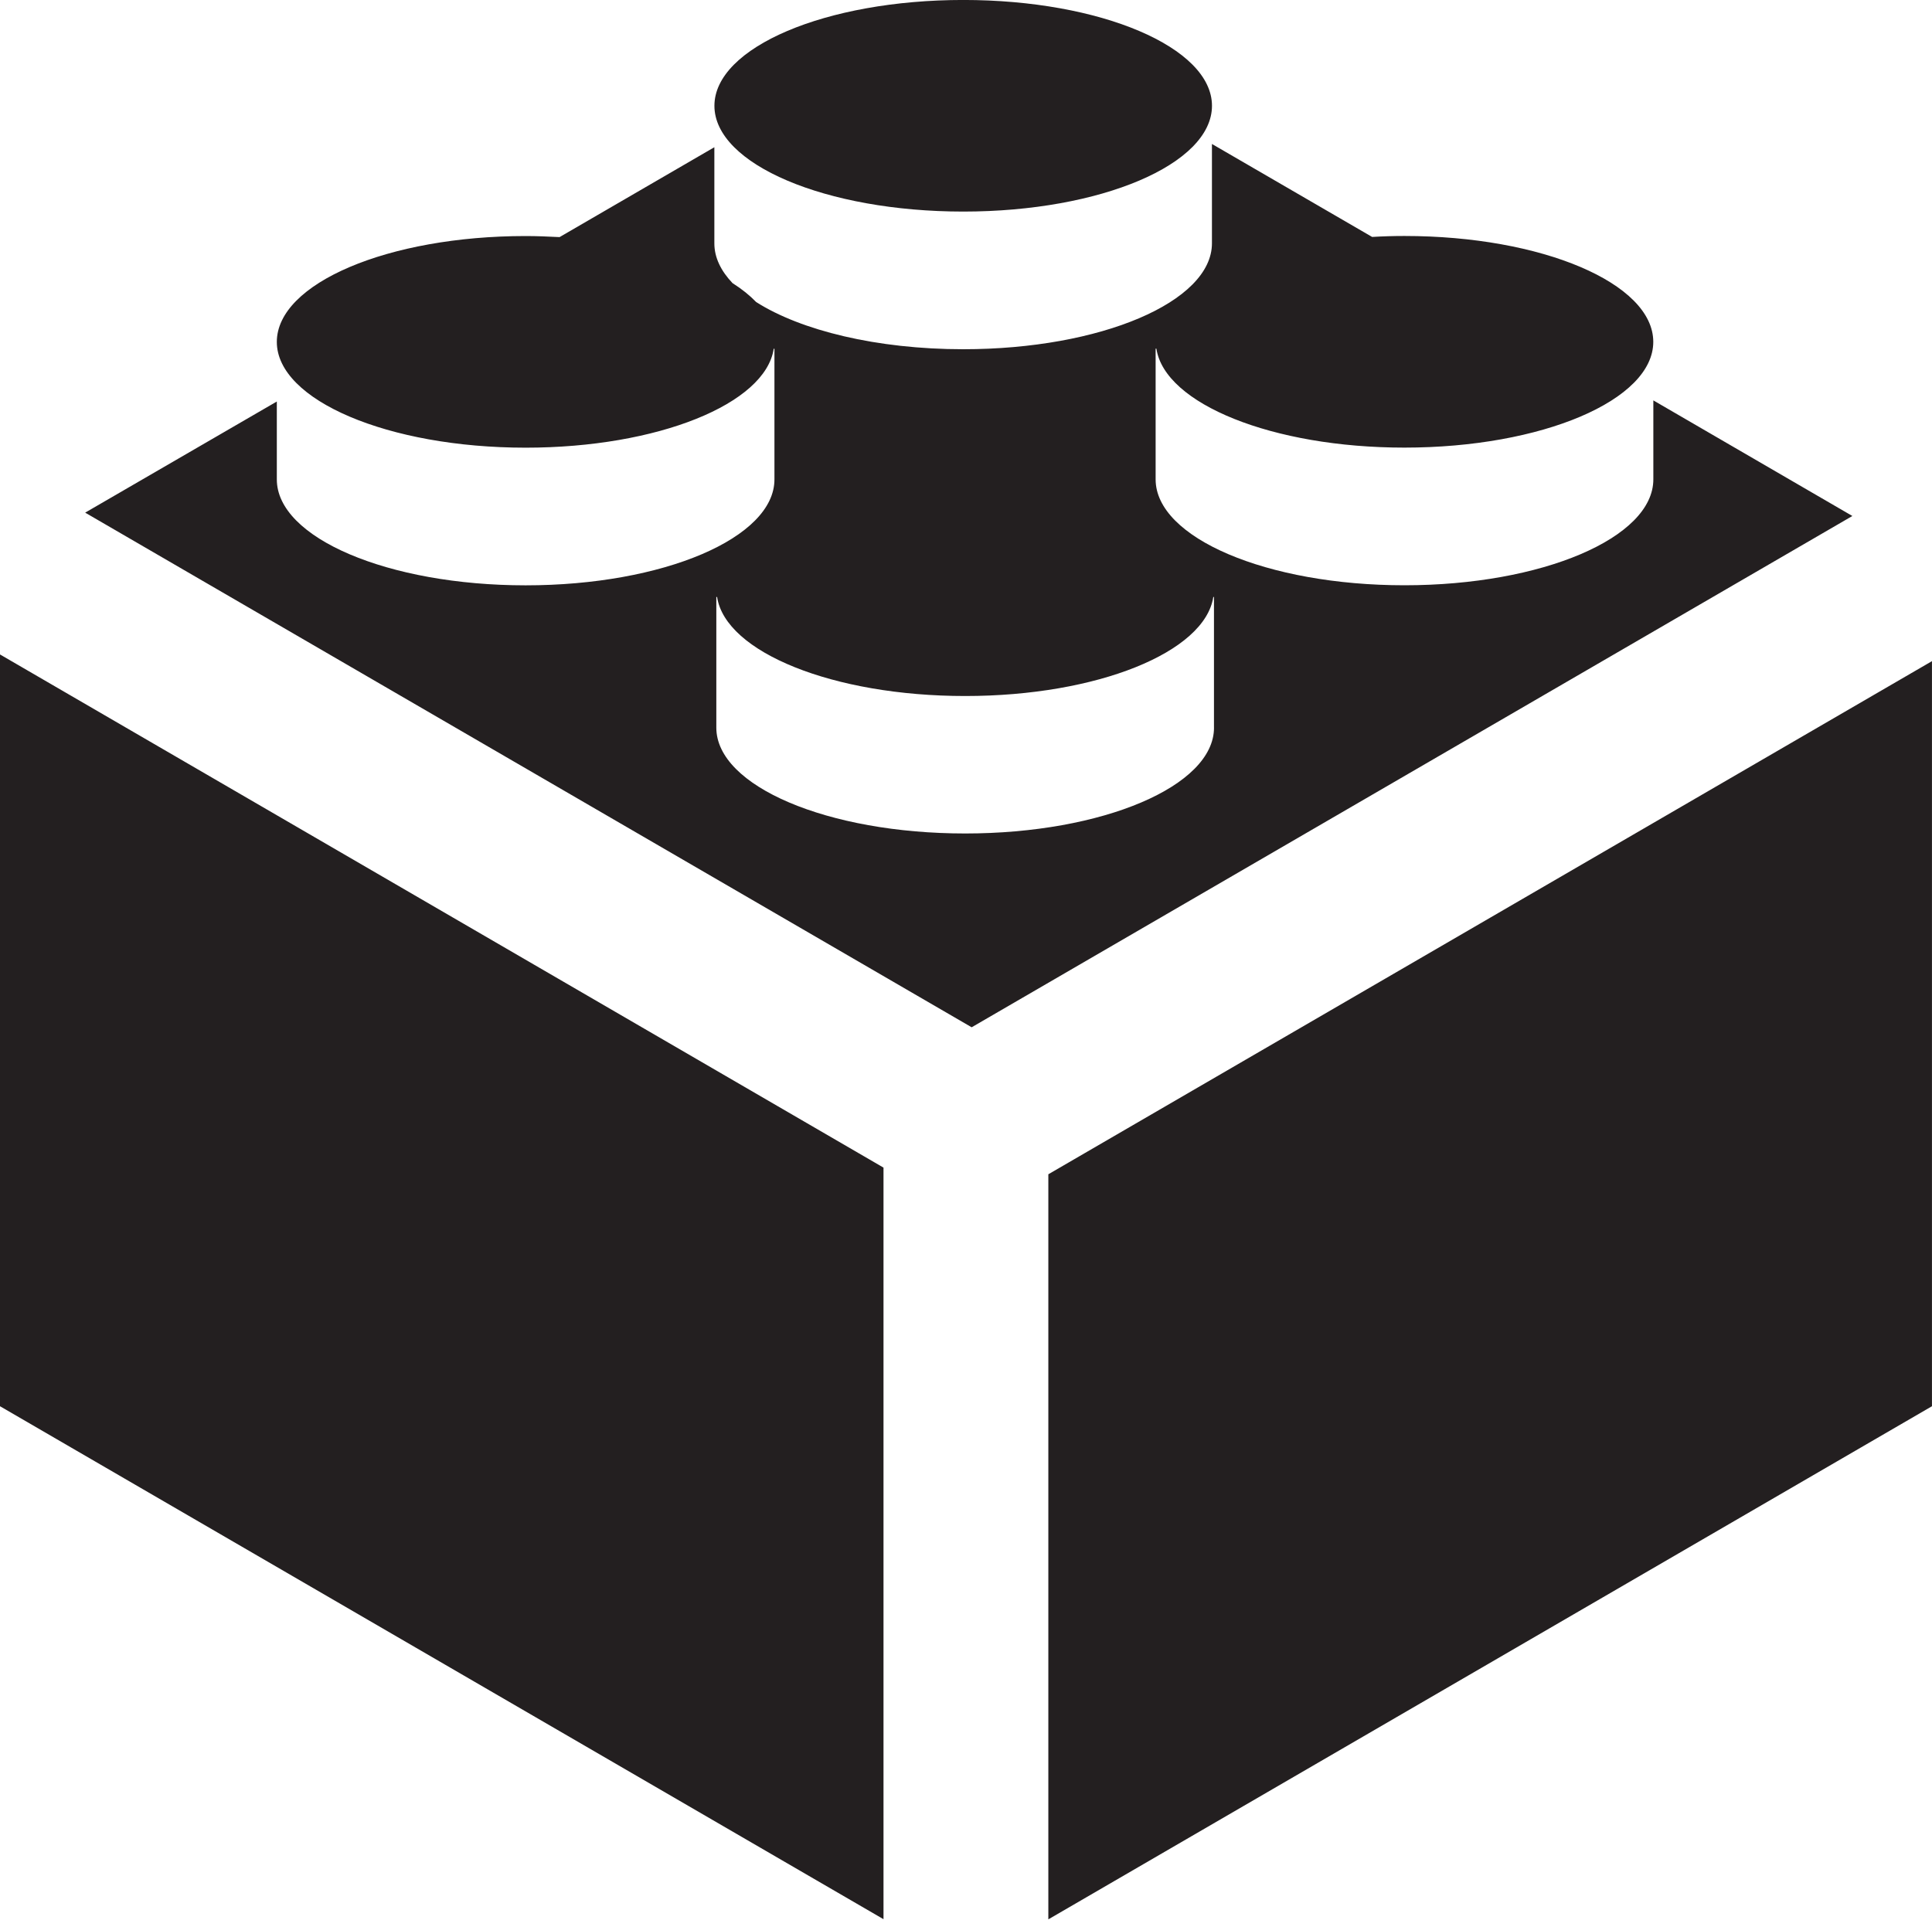
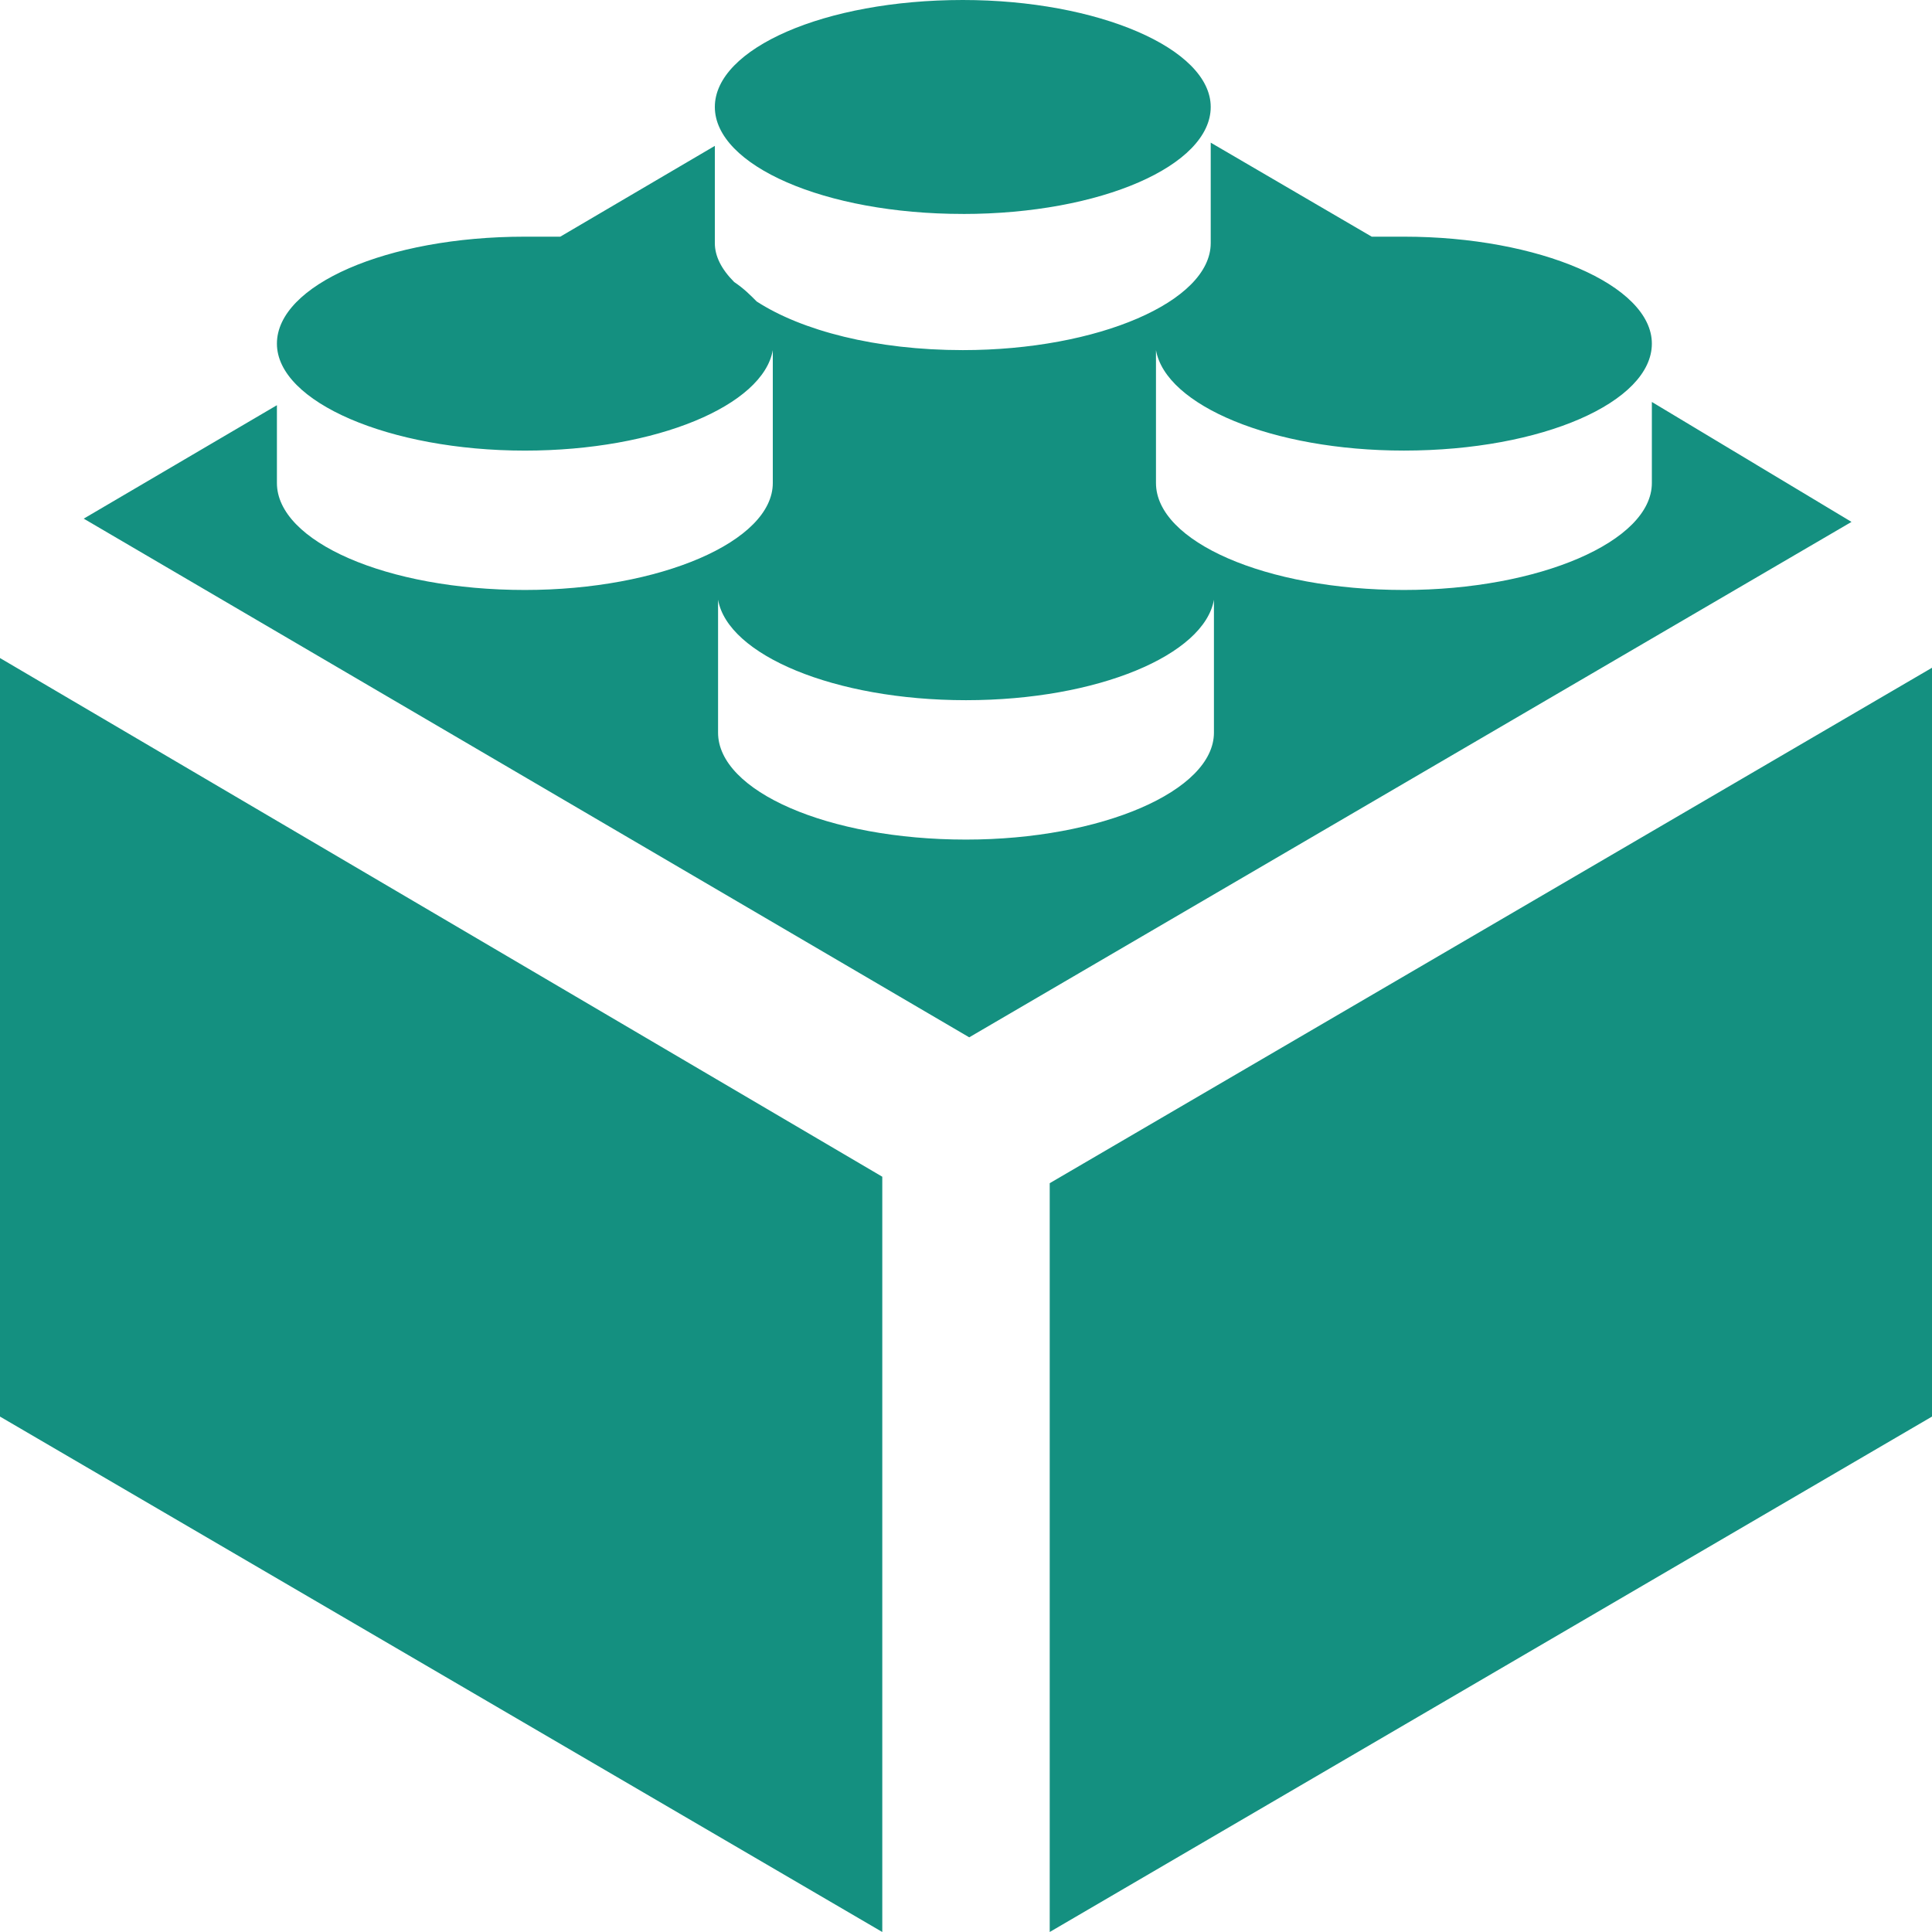
- <svg xmlns="http://www.w3.org/2000/svg" version="1.1" id="Layer_1" x="0px" y="0px" width="60px" height="59.62px" viewBox="226.001 226.19 60 59.62" enable-background="new 226.001 226.19 60 59.62" xml:space="preserve">
-   <path fill="#231F20" d="M226.001,269.871l27.438,15.934v-23.346l-27.438-15.94V269.871z M277.347,238.627v2.453 c0,1.817-3.458,3.29-7.73,3.29c-4.266,0-7.727-1.473-7.727-3.29v-4.059h0.024c0.26,1.714,3.604,3.073,7.702,3.073 c4.272,0,7.729-1.474,7.729-3.285c0-1.819-3.457-3.289-7.729-3.289c-0.339,0-0.675,0.01-1.002,0.03l-4.975-2.888v3.086 c0,1.817-3.454,3.29-7.723,3.29c-2.683,0-5.045-0.583-6.433-1.467c-0.196-0.203-0.439-0.401-0.732-0.586 c-0.363-0.381-0.565-0.797-0.565-1.236v-2.986l-4.807,2.792c-0.347-0.017-0.696-0.033-1.054-0.033c-4.267,0-7.727,1.469-7.727,3.289 c0,1.811,3.46,3.285,7.727,3.285c4.099,0,7.446-1.358,7.705-3.073h0.022v4.059c0,1.817-3.455,3.29-7.727,3.29 c-4.267,0-7.727-1.473-7.727-3.29v-2.42l-5.952,3.452l27.531,15.986l27.351-15.882L277.347,238.627z M263.703,248.793 c0,1.817-3.46,3.287-7.727,3.287c-4.269,0-7.729-1.47-7.729-3.287v-4.059h0.024c0.26,1.715,3.603,3.076,7.705,3.076 c4.101,0,7.443-1.361,7.705-3.076h0.021V248.793L263.703,248.793z M258.558,262.666v23.144L286,269.871v-23.144L258.558,262.666z  M255.917,232.762c4.269,0,7.723-1.47,7.723-3.286c0-1.814-3.454-3.287-7.723-3.287c-4.27,0-7.729,1.472-7.729,3.287 C248.187,231.292,251.647,232.762,255.917,232.762" />
+ <svg xmlns="http://www.w3.org/2000/svg" width="60" height="60" fill="none">
+   <path d="M0 43.993L27.4 60V36.544L0 20.436v23.557zm51.3-31.51V15c0 1.812-3.5 3.322-7.7 3.322-4.3 0-7.7-1.51-7.7-3.322v-4.127c.3 1.71 3.6 3.12 7.7 3.12 4.3 0 7.7-1.51 7.7-3.322S47.8 7.35 43.6 7.35h-1l-5-2.92V7.55c0 1.812-3.5 3.323-7.7 3.323-2.7 0-5-.604-6.4-1.51-.2-.202-.4-.403-.7-.605-.4-.402-.6-.805-.6-1.208V4.53L17.4 7.35h-1.1c-4.3 0-7.7 1.51-7.7 3.322s3.5 3.322 7.7 3.322c4.1 0 7.4-1.41 7.7-3.12V15c0 1.812-3.5 3.322-7.7 3.322-4.3 0-7.7-1.51-7.7-3.322v-2.416l-6 3.523 27.5 16.108 27.4-16.007-6.2-3.725zM37.7 22.752c0 1.812-3.5 3.322-7.7 3.322-4.3 0-7.7-1.51-7.7-3.322v-4.128c.3 1.712 3.6 3.121 7.7 3.121s7.4-1.41 7.7-3.12v4.127zm-5.1 13.993V60L60 43.993V20.738L32.6 36.745zm-2.7-30.1c4.3 0 7.7-1.51 7.7-3.323C37.6 1.51 34.1 0 29.9 0c-4.3 0-7.7 1.51-7.7 3.322s3.4 3.322 7.7 3.322z" fill="#149080" />
</svg>
